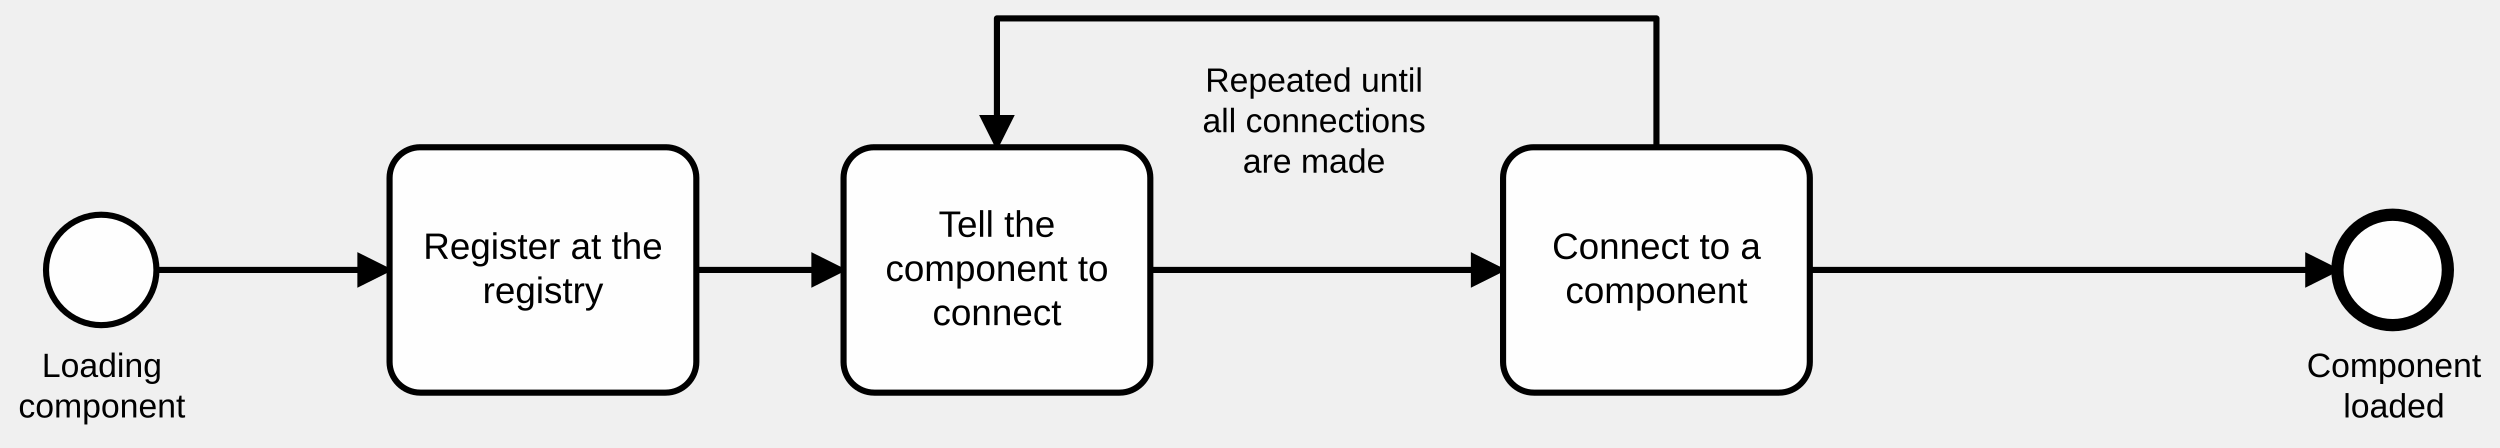
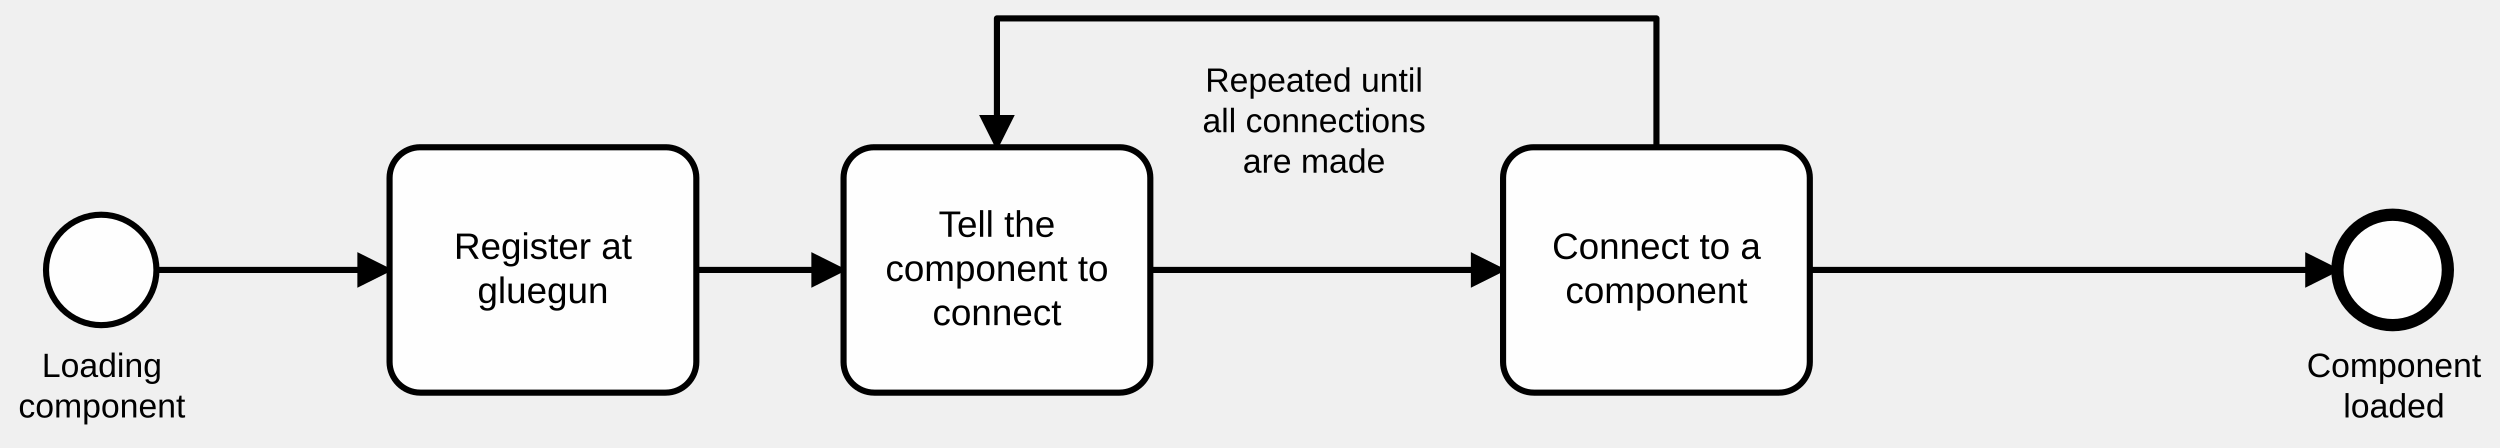
<svg xmlns="http://www.w3.org/2000/svg" width="815" height="146" viewBox="158 32 815 146" version="1.1">
  <defs>
    <marker id="sequenceflow-end-white-black-92b2xadqhb4xop0f5ftyxlwpr" viewBox="0 0 20 20" refX="11" refY="10" markerWidth="10" markerHeight="10" orient="auto">
      <path d="M 1 5 L 11 10 L 1 15 Z" style="fill: black; stroke-width: 1px; stroke-linecap: round; stroke-dasharray: 10000, 1; stroke: black;" />
    </marker>
  </defs>
  <g class="djs-group">
    <g class="djs-element djs-connection" data-element-id="SequenceFlow_0znkrpe" style="display: block;">
      <g class="djs-visual">
        <path d="m  209,120L285,120 " style="fill: none; stroke-width: 2px; stroke: black; stroke-linejoin: round; marker-end: url('#sequenceflow-end-white-black-92b2xadqhb4xop0f5ftyxlwpr');" />
      </g>
      <polyline points="209,120 285,120 " class="djs-hit" style="fill: none; stroke-opacity: 0; stroke: white; stroke-width: 15px;" />
      <rect x="203" y="114" width="88" height="12" class="djs-outline" style="fill: none;" />
    </g>
  </g>
  <g class="djs-group">
    <g class="djs-element djs-connection" data-element-id="SequenceFlow_13xeclt" style="display: block;">
      <g class="djs-visual">
        <path d="m  385,120L433,120 " style="fill: none; stroke-width: 2px; stroke: black; stroke-linejoin: round; marker-end: url('#sequenceflow-end-white-black-92b2xadqhb4xop0f5ftyxlwpr');" />
      </g>
      <polyline points="385,120 433,120 " class="djs-hit" style="fill: none; stroke-opacity: 0; stroke: white; stroke-width: 15px;" />
      <rect x="379" y="114" width="60" height="12" class="djs-outline" style="fill: none;" />
    </g>
  </g>
  <g class="djs-group">
    <g class="djs-element djs-connection" data-element-id="SequenceFlow_0fpol3b" style="display: block;">
      <g class="djs-visual">
        <path d="m  748,120L920,120 " style="fill: none; stroke-width: 2px; stroke: black; stroke-linejoin: round; marker-end: url('#sequenceflow-end-white-black-92b2xadqhb4xop0f5ftyxlwpr');" />
      </g>
      <polyline points="748,120 920,120 " class="djs-hit" style="fill: none; stroke-opacity: 0; stroke: white; stroke-width: 15px;" />
      <rect x="742" y="114" width="184" height="12" class="djs-outline" style="fill: none;" />
    </g>
  </g>
  <g class="djs-group">
    <g class="djs-element djs-connection" data-element-id="SequenceFlow_1ltye1o" style="display: block;">
      <g class="djs-visual">
        <path d="m  698,80L698,38 L483,38 L483,80 " style="fill: none; stroke-width: 2px; stroke: black; stroke-linejoin: round; marker-end: url('#sequenceflow-end-white-black-92b2xadqhb4xop0f5ftyxlwpr');" />
      </g>
      <polyline points="698,80 698,38 483,38 483,80 " class="djs-hit" style="fill: none; stroke-opacity: 0; stroke: white; stroke-width: 15px;" />
      <rect x="477" y="32" width="227" height="54" class="djs-outline" style="fill: none;" />
    </g>
  </g>
  <g class="djs-group">
    <g class="djs-element djs-connection" data-element-id="SequenceFlow_11p8uyk" style="display: block;">
      <g class="djs-visual">
        <path d="m  533,120L648,120 " style="fill: none; stroke-width: 2px; stroke: black; stroke-linejoin: round; marker-end: url('#sequenceflow-end-white-black-92b2xadqhb4xop0f5ftyxlwpr');" />
      </g>
      <polyline points="533,120 648,120 " class="djs-hit" style="fill: none; stroke-opacity: 0; stroke: white; stroke-width: 15px;" />
      <rect x="527" y="114" width="127" height="12" class="djs-outline" style="fill: none;" />
    </g>
  </g>
  <g class="djs-group">
    <g class="djs-element djs-shape" data-element-id="StartEvent_1" style="display: block;" transform="translate(173 102)">
      <g class="djs-visual">
        <circle cx="18" cy="18" r="18" style="stroke: black; stroke-width: 2px; fill: white; fill-opacity: 0.95;" />
      </g>
      <rect x="0" y="0" width="36" height="36" class="djs-hit" style="fill: none; stroke-opacity: 0; stroke: white; stroke-width: 15px;" />
      <rect x="-6" y="-6" width="48" height="48" class="djs-outline" style="fill: none;" />
    </g>
  </g>
  <g class="djs-group">
    <g class="djs-element djs-shape" data-element-id="StartEvent_1_label" style="display: block;" transform="translate(164 145)">
      <g class="djs-visual">
        <text lineHeight="1.2" class="djs-label" style="font-family: Arial, sans-serif; font-size: 11px; font-weight: normal; fill: black;">
          <tspan x="7.641" y="9.9">Loading </tspan>
          <tspan x="0" y="23.1">component</tspan>
        </text>
      </g>
      <rect x="0" y="0" width="55" height="27" class="djs-hit" style="fill: none; stroke-opacity: 0; stroke: white; stroke-width: 15px;" />
      <rect x="-6" y="-6" width="67" height="39" class="djs-outline" style="fill: none;" />
    </g>
  </g>
  <g class="djs-group">
    <g class="djs-element djs-shape" data-element-id="EndEvent_1r7ew1k" style="display: block;" transform="translate(920 102)">
      <g class="djs-visual">
        <circle cx="18" cy="18" r="18" style="stroke: black; stroke-width: 4px; fill: white; fill-opacity: 0.95;" />
      </g>
      <rect x="0" y="0" width="36" height="36" class="djs-hit" style="fill: none; stroke-opacity: 0; stroke: white; stroke-width: 15px;" />
      <rect x="-6" y="-6" width="48" height="48" class="djs-outline" style="fill: none;" />
    </g>
  </g>
  <g class="djs-group">
    <g class="djs-element djs-shape" data-element-id="EndEvent_1r7ew1k_label" style="display: block;" transform="translate(910 145)">
      <g class="djs-visual">
        <text lineHeight="1.2" class="djs-label" style="font-family: Arial, sans-serif; font-size: 11px; font-weight: normal; fill: black;">
          <tspan x="0" y="9.9">Component </tspan>
          <tspan x="11.914" y="23.1">loaded</tspan>
        </text>
      </g>
      <rect x="0" y="0" width="57" height="27" class="djs-hit" style="fill: none; stroke-opacity: 0; stroke: white; stroke-width: 15px;" />
      <rect x="-6" y="-6" width="69" height="39" class="djs-outline" style="fill: none;" />
    </g>
  </g>
  <g class="djs-group">
    <g class="djs-element djs-shape" data-element-id="Task_0902im5" style="display: block;" transform="translate(648 80)">
      <g class="djs-visual">
        <rect x="0" y="0" width="100" height="80" rx="10" ry="10" style="stroke: black; stroke-width: 2px; fill: white; fill-opacity: 0.95;" />
        <text lineHeight="1.2" class="djs-label" style="font-family: Arial, sans-serif; font-size: 12px; font-weight: normal; fill: black;">
          <tspan x="15.984" y="36.4">Connect to a </tspan>
          <tspan x="20.32" y="50.8">component</tspan>
        </text>
      </g>
      <rect x="0" y="0" width="100" height="80" class="djs-hit" style="fill: none; stroke-opacity: 0; stroke: white; stroke-width: 15px;" />
      <rect x="-6" y="-6" width="112" height="92" class="djs-outline" style="fill: none;" />
    </g>
  </g>
  <g class="djs-group">
    <g class="djs-element djs-shape" data-element-id="Task_0cmnplf" style="display: block;" transform="translate(285 80)">
      <g class="djs-visual">
        <rect x="0" y="0" width="100" height="80" rx="10" ry="10" style="stroke: black; stroke-width: 2px; fill: white; fill-opacity: 0.95;" />
        <text lineHeight="1.2" class="djs-label" style="font-family: Arial, sans-serif; font-size: 12px; font-weight: normal; fill: black;">
-           <tspan x="10.984" y="36.4">Register at the </tspan>
-           <tspan x="30.336" y="50.8">registry</tspan>
+           <tspan x="20.992" y="36.4">Register at </tspan>
+           <tspan x="28.648" y="50.8">gluegun</tspan>
        </text>
      </g>
      <rect x="0" y="0" width="100" height="80" class="djs-hit" style="fill: none; stroke-opacity: 0; stroke: white; stroke-width: 15px;" />
      <rect x="-6" y="-6" width="112" height="92" class="djs-outline" style="fill: none;" />
    </g>
  </g>
  <g class="djs-group">
    <g class="djs-element djs-shape" data-element-id="Task_0upf0kl" style="display: block;" transform="translate(433 80)">
      <g class="djs-visual">
        <rect x="0" y="0" width="100" height="80" rx="10" ry="10" style="stroke: black; stroke-width: 2px; fill: white; fill-opacity: 0.95;" />
        <text lineHeight="1.2" class="djs-label" style="font-family: Arial, sans-serif; font-size: 12px; font-weight: normal; fill: black;">
          <tspan x="30.992" y="29.2">Tell the </tspan>
          <tspan x="13.648" y="43.6">component to </tspan>
          <tspan x="28.992" y="58">connect</tspan>
        </text>
      </g>
      <rect x="0" y="0" width="100" height="80" class="djs-hit" style="fill: none; stroke-opacity: 0; stroke: white; stroke-width: 15px;" />
      <rect x="-6" y="-6" width="112" height="92" class="djs-outline" style="fill: none;" />
    </g>
  </g>
  <g class="djs-group">
-     <g class="djs-element djs-shape selected hover" data-element-id="SequenceFlow_1ltye1o_label" style="display: block;" transform="translate(550 52)">
+     <g class="djs-element djs-shape" data-element-id="SequenceFlow_1ltye1o_label" style="display: block;" transform="translate(550 52)">
      <g class="djs-visual">
        <text lineHeight="1.2" class="djs-label" style="font-family: Arial, sans-serif; font-size: 11px; font-weight: normal; fill: black;">
          <tspan x="0.914" y="9.9">Repeated until </tspan>
          <tspan x="0" y="23.1">all connections </tspan>
          <tspan x="13.148" y="36.3">are made</tspan>
        </text>
      </g>
      <rect x="0" y="0" width="73" height="40" class="djs-hit" style="fill: none; stroke-opacity: 0; stroke: white; stroke-width: 15px;" />
      <rect x="-6" y="-6" width="85" height="52" class="djs-outline" style="fill: none;" />
    </g>
  </g>
  <g class="djs-drag-group" style="pointer-events: none;" transform="translate(445 18)" />
  <g class="djs-drag-group" style="pointer-events: none;" transform="translate(5 -18)" />
  <g class="djs-drag-group" style="pointer-events: none;" transform="translate(95 0)" />
  <g class="djs-drag-group" style="pointer-events: none;" transform="translate(116 0)" />
  <g class="djs-drag-group" style="pointer-events: none;" transform="translate(21 0)" />
  <g class="djs-drag-group" style="pointer-events: none;" transform="translate(-94 0)" />
  <g class="djs-drag-group" style="pointer-events: none;" transform="translate(-64 0)" />
  <g class="djs-drag-group" style="pointer-events: none;" transform="translate(17 0)" />
  <g class="djs-drag-group" style="pointer-events: none;" transform="translate(11 0)" />
  <g class="djs-drag-group" style="pointer-events: none;" transform="translate(-3 19)" />
  <g class="djs-drag-group" style="pointer-events: none;" transform="translate(-1 13)" />
</svg>
